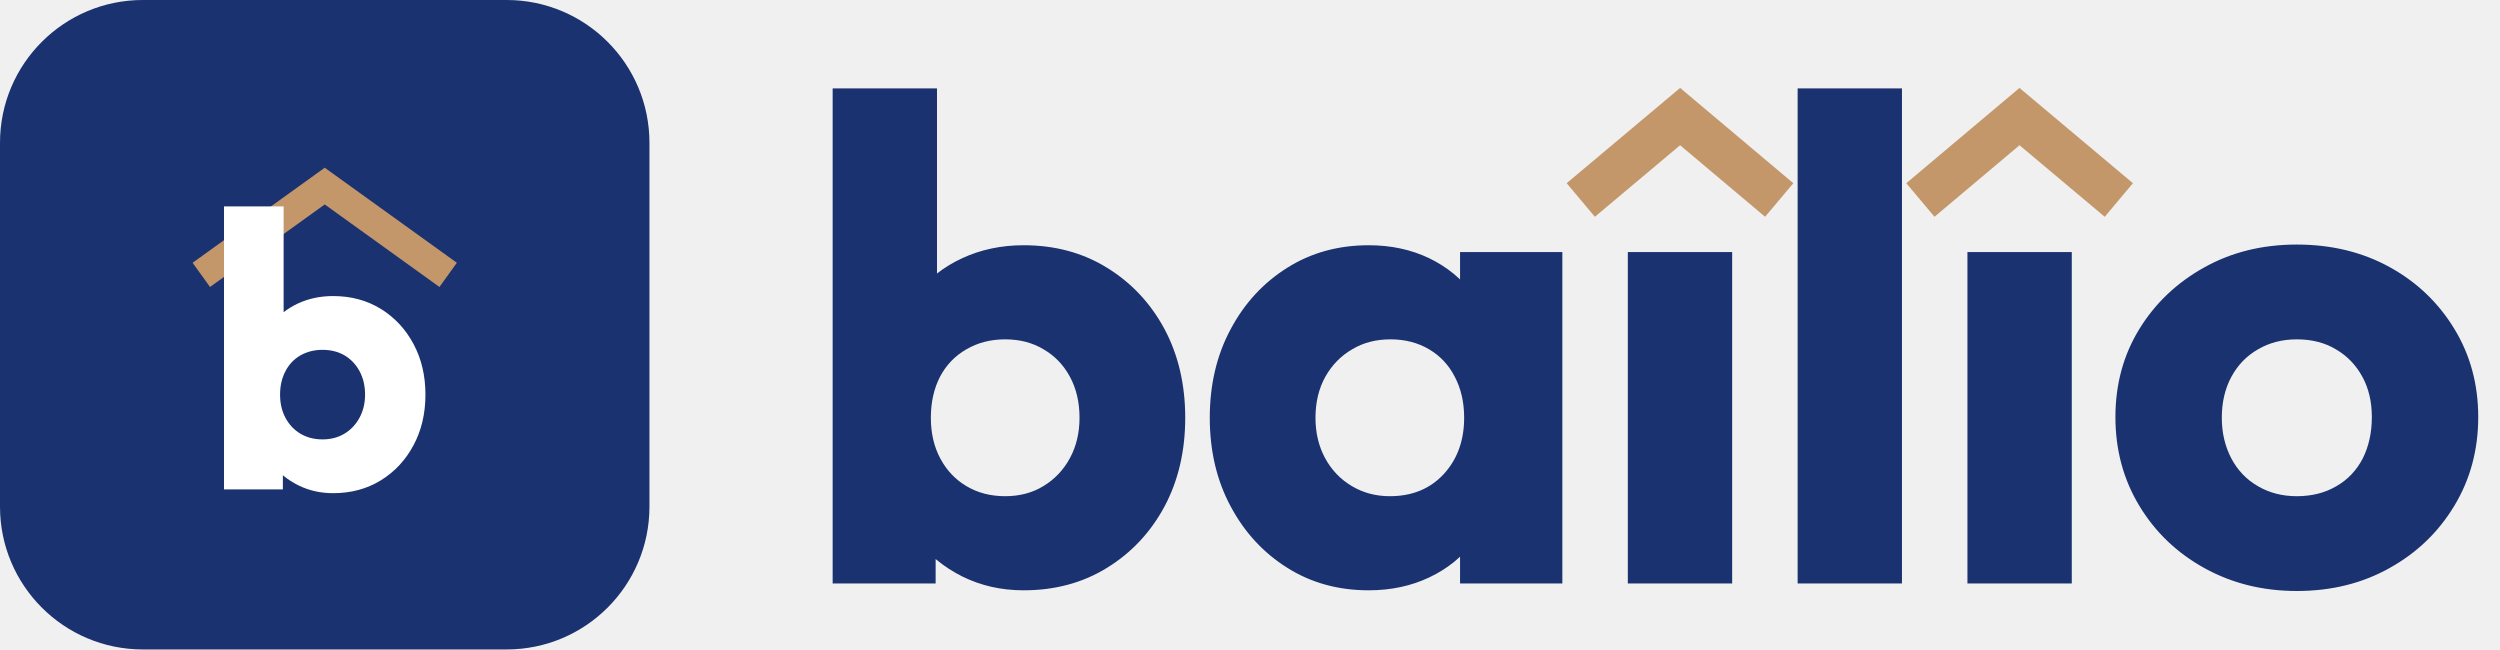
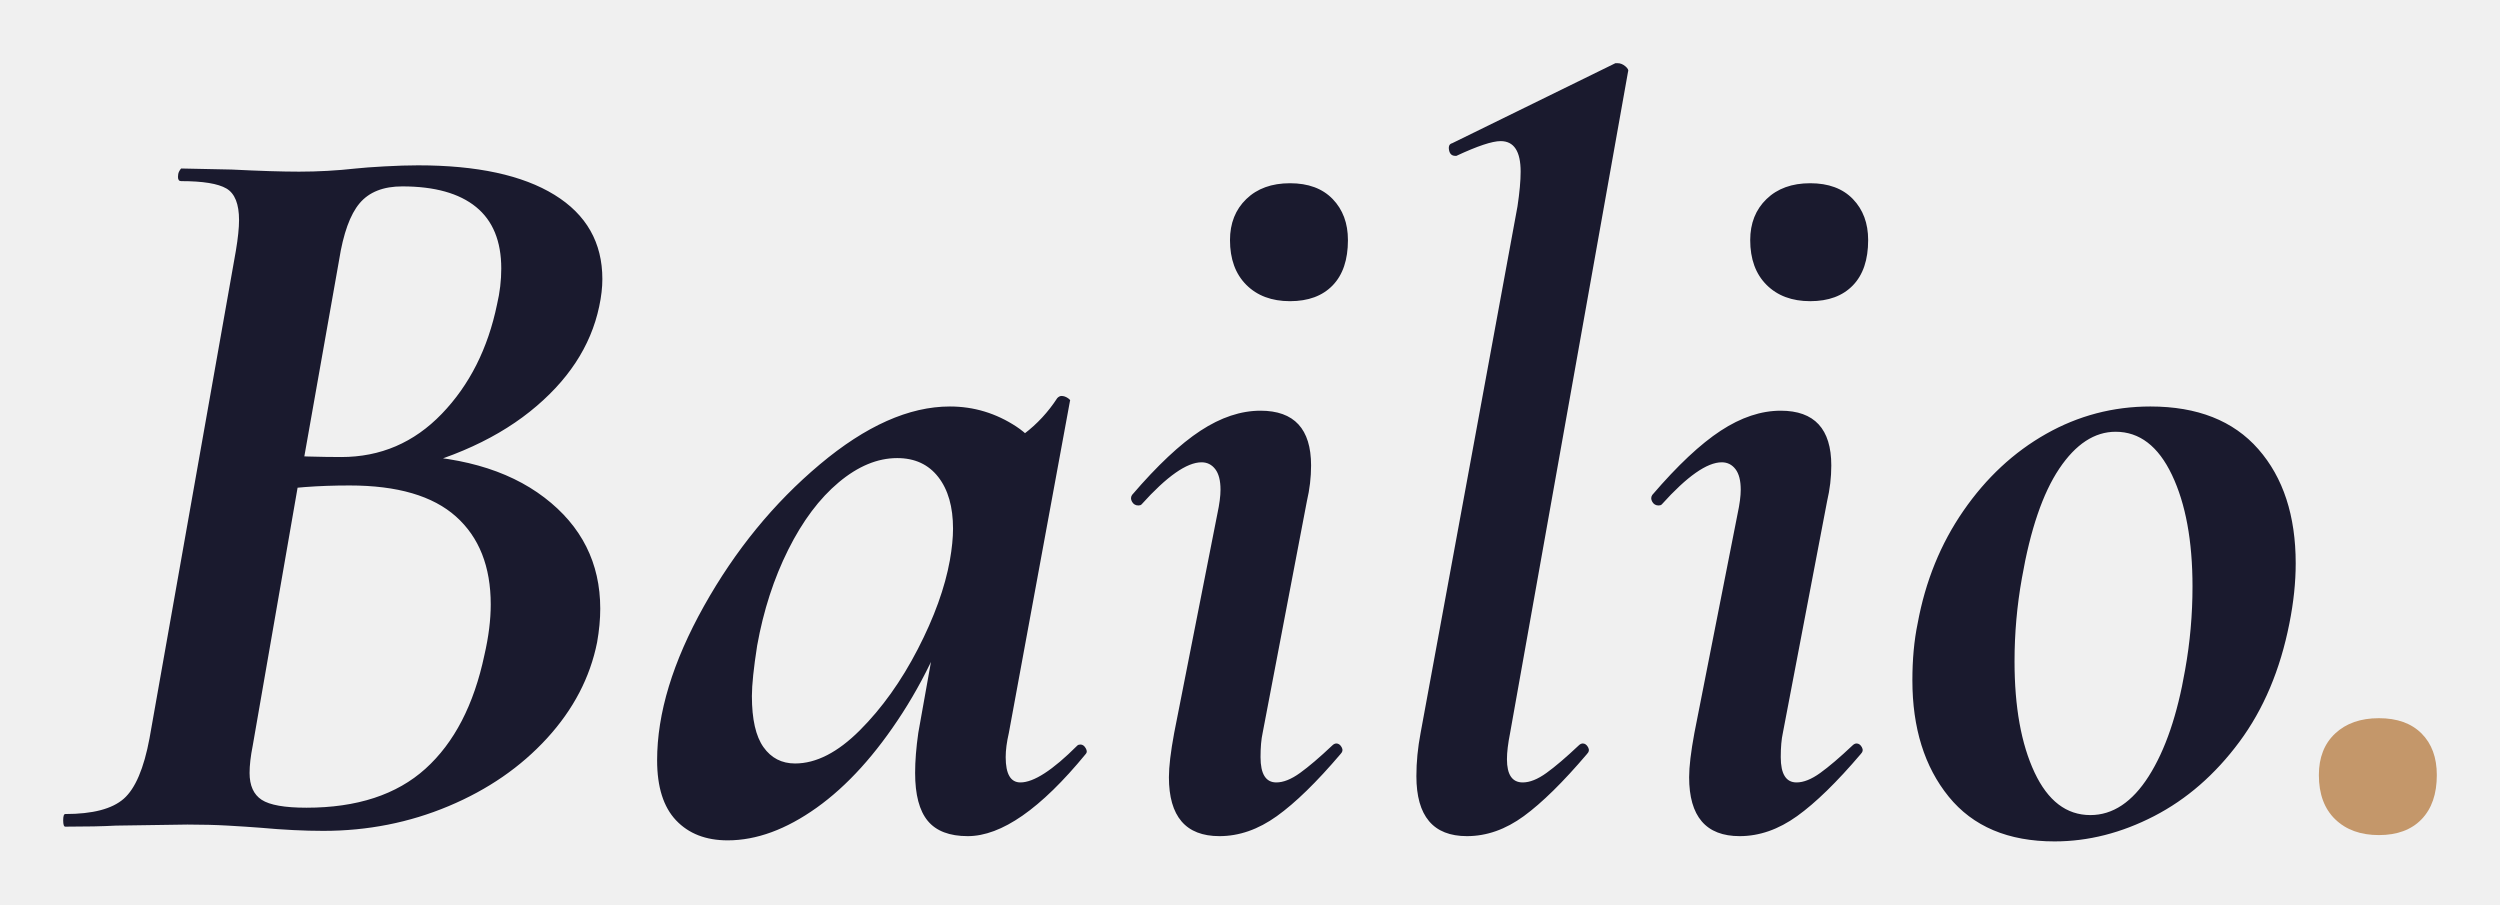
- <svg xmlns="http://www.w3.org/2000/svg" viewBox="0 0 1970.9 512" width="1970.9" height="512">
-   <g>
-     <rect width="512" height="512" rx="112.6" fill="#1a3270" />
-     <path d="M158.7 216.7 L256 146.7 L353.3 216.7" fill="none" stroke="#c4976a" stroke-width="23.5" stroke-linejoin="miter" stroke-miterlimit="10" stroke-linecap="butt" />
-     <path d="M262.6 388.8L262.6 388.8Q247.6 388.8 235.0 382.5Q222.4 376.2 214.4 365.6Q206.4 355.0 205.2 341.8L205.2 341.8L205.2 278.8Q206.4 265.6 214.4 255.3Q222.4 245.1 235.0 239.2Q247.6 233.4 262.6 233.4L262.6 233.4Q283.8 233.4 300.2 243.5Q316.7 253.7 326.0 271.2Q335.4 288.7 335.4 311.1L335.4 311.1Q335.4 333.5 326.0 351.0Q316.7 368.5 300.2 378.7Q283.8 388.8 262.6 388.8ZM223.0 385.8L176.6 385.8L176.6 162.7L223.6 162.7L223.6 273.0L215.9 309.3L223.0 345.5L223.0 385.8ZM254.3 346.4L254.3 346.4Q264.1 346.4 271.7 341.8Q279.2 337.2 283.5 329.2Q287.8 321.2 287.8 311.1L287.8 311.1Q287.8 300.7 283.5 292.7Q279.2 284.7 271.7 280.2Q264.1 275.8 254.3 275.8L254.3 275.8Q244.5 275.8 236.8 280.2Q229.1 284.7 225.0 292.7Q220.8 300.7 220.8 311.1L220.8 311.1Q220.8 321.5 225.1 329.5Q229.4 337.5 237.0 342.0Q244.5 346.4 254.3 346.4Z" fill="#ffffff" />
-   </g>
-   <g transform="translate(627.4 460) scale(1.7921)">
-     <path d="M100.2 3L100.2 3Q85.5 3 73.2-3.1Q60.9-9.3 53.1-19.6Q45.3-30 44.1-42.9L44.1-42.9L44.1-104.4Q45.3-117.3 53.1-127.3Q60.9-137.4 73.2-143.1Q85.5-148.8 100.2-148.8L100.2-148.8Q120.9-148.8 136.9-138.9Q153-129 162.2-111.9Q171.3-94.8 171.3-72.9L171.3-72.9Q171.3-51 162.2-33.9Q153-16.8 136.9-6.9Q120.9 3 100.2 3ZM61.5 0L16.2 0L16.2-217.8L62.1-217.8L62.1-110.1L54.6-74.7L61.5-39.3L61.5 0ZM92.1-38.4L92.1-38.4Q101.7-38.4 109.0-42.9Q116.4-47.4 120.6-55.2Q124.8-63 124.8-72.9L124.8-72.9Q124.8-83.1 120.6-90.9Q116.4-98.7 109.0-103.0Q101.7-107.4 92.1-107.4L92.1-107.4Q82.5-107.4 75-103.0Q67.5-98.7 63.4-90.9Q59.4-83.1 59.4-72.9L59.4-72.9Q59.4-62.7 63.6-54.9Q67.8-47.1 75.1-42.8Q82.5-38.4 92.1-38.4Z M252 3L252 3Q231.9 3 216.2-6.9Q200.4-16.8 191.3-33.9Q182.1-51 182.1-72.9L182.1-72.9Q182.1-94.8 191.3-111.9Q200.4-129 216.2-138.9Q231.9-148.8 252-148.8L252-148.8Q266.7-148.8 278.6-143.1Q290.4-137.4 297.9-127.3Q305.4-117.3 306.3-104.4L306.3-104.4L306.3-41.4Q305.4-28.5 298.1-18.4Q290.7-8.4 278.7-2.7Q266.7 3 252 3ZM261.3-38.4L261.3-38.4Q276-38.4 285-48.1Q294-57.9 294-72.9L294-72.9Q294-83.1 289.9-90.9Q285.9-98.7 278.6-103.0Q271.2-107.4 261.6-107.4L261.6-107.4Q252-107.4 244.7-103.0Q237.3-98.7 232.9-90.9Q228.6-83.1 228.6-72.9L228.6-72.9Q228.6-63 232.8-55.2Q237-47.4 244.5-42.9Q252-38.4 261.3-38.4ZM337.2 0L292.2 0L292.2-39.3L299.1-74.7L292.2-110.1L292.2-145.8L337.2-145.8L337.2 0Z M411.9 0L366 0L366-145.8L411.9-145.8L411.9 0Z M486.6 0L440.7 0L440.7-217.8L486.6-217.8L486.6 0Z M561.3 0L515.4 0L515.4-145.8L561.3-145.8L561.3 0Z M660.3 3.3L660.3 3.3Q637.8 3.3 619.6-6.8Q601.5-16.8 591-34.2Q580.5-51.6 580.5-73.2L580.5-73.2Q580.5-94.8 591-111.9Q601.5-129 619.5-139.0Q637.5-149.1 660.3-149.1L660.3-149.1Q683.1-149.1 701.1-139.2Q719.1-129.3 729.6-112.0Q740.1-94.8 740.1-73.2L740.1-73.2Q740.1-51.6 729.6-34.2Q719.1-16.8 701.1-6.8Q683.1 3.3 660.3 3.3ZM660.3-38.4L660.3-38.4Q670.2-38.4 677.7-42.8Q685.2-47.1 689.3-55.0Q693.3-63 693.3-73.2L693.3-73.2Q693.3-83.4 689.1-91.0Q684.9-98.7 677.5-103.0Q670.2-107.4 660.3-107.4L660.3-107.4Q650.7-107.4 643.2-103.0Q635.7-98.7 631.5-90.9Q627.3-83.1 627.3-72.9L627.3-72.9Q627.3-63 631.5-55.0Q635.7-47.1 643.2-42.8Q650.7-38.4 660.3-38.4Z" fill="#1a3270" />
-     <path d="M345.3 -168.7 L389 -205.4 L432.6 -168.7" fill="none" stroke="#c4976a" stroke-width="19.3" stroke-linejoin="miter" stroke-miterlimit="10" stroke-linecap="butt" />
-     <path d="M494.7 -168.7 L538.3 -205.4 L582 -168.7" fill="none" stroke="#c4976a" stroke-width="19.3" stroke-linejoin="miter" stroke-miterlimit="10" stroke-linecap="butt" />
-   </g>
+ <svg xmlns="http://www.w3.org/2000/svg" viewBox="-18.8 -314 949.6 343.6" width="949.6" height="343.6">
+   <path d="M130-141.2Q166.8-141.2 188-125Q209.2-108.8 209.2-82.8L209.2-82.8Q209.2-76.8 208-70L208-70Q204-50 189-33.6Q174-17.2 151.6-7.8Q129.2 1.6 104 1.6L104 1.6Q93.2 1.6 80 0.4L80 0.4Q74.8 0 67.8-0.4Q60.8-0.8 52.4-0.8L52.4-0.8L25.2-0.4Q18 0 6 0L6 0Q5.2 0 5.2-2.4Q5.2-4.8 6-4.8L6-4.8Q21.6-4.8 28.2-10.6Q34.8-16.4 38-33.6L38-33.6L70.8-218.8Q72-226 72-230.4L72-230.4Q72-239.6 67.2-242.4Q62.4-245.2 50-245.2L50-245.2Q48.8-245.2 48.8-246.8L48.8-246.8Q48.8-248 49.2-248.8Q49.6-249.6 50-250L50-250L69.2-249.6Q85.2-248.8 94.8-248.8L94.8-248.8Q105.6-248.8 116.4-250L116.4-250Q120-250.4 127.2-250.8Q134.4-251.2 140-251.2L140-251.2Q173.6-251.2 191.8-240Q210-228.8 210-208L210-208Q210-203.2 208.8-197.6L208.8-197.6Q204-174.8 182.4-157.6Q160.8-140.4 124.8-133.2L124.8-133.2L130-141.2ZM134-243.2Q123.2-243.2 117.8-236.8Q112.4-230.4 110-215.2L110-215.2L96.4-138.4L83.6-141.2Q99.2-140.4 110.8-140.4L110.8-140.4Q133.2-140.4 149-156.8Q164.8-173.2 170-198.4L170-198.4Q171.6-205.2 171.6-212L171.6-212Q171.6-227.6 162-235.4Q152.4-243.2 134-243.2L134-243.2ZM97.6-7.2Q126.4-7.2 142.8-22Q159.2-36.8 165.2-65.2L165.2-65.2Q167.6-75.6 167.6-84.4L167.6-84.4Q167.6-106 154.4-117.8Q141.2-129.6 114-129.6L114-129.6Q96-129.6 82.4-127.2L82.4-127.2L94.8-132L77.2-30.8Q76-24.8 76-20.4L76-20.4Q76-13.2 80.6-10.2Q85.2-7.2 97.6-7.2L97.6-7.2ZM257.6 5.2Q245.2 5.2 238-2.4Q230.8-10 230.8-25.2L230.8-25.2Q230.8-52 248.6-83.8Q266.4-115.6 292.6-137.6Q318.8-159.6 342-159.6L342-159.6Q355.6-159.6 367.2-152Q378.8-144.4 380-129.6L380-129.6L356-142.8Q362.8-143.6 370.2-149.2Q377.6-154.8 382.8-162.8L382.8-162.8Q383.6-163.6 384.4-163.6L384.4-163.6Q385.6-163.6 386.8-162.8Q388-162 387.6-161.6L387.6-161.6L364.4-35.6Q363.2-30.4 363.2-26.4L363.2-26.4Q363.2-16.8 368.8-16.8L368.8-16.8Q376.4-16.8 390.4-30.8L390.4-30.8Q390.8-31.2 391.6-31.2L391.6-31.2Q392.8-31.2 393.6-29.8Q394.4-28.4 393.6-27.6L393.6-27.6Q368 3.6 348.8 3.6L348.8 3.6Q338.4 3.6 333.6-2.2Q328.8-8 328.8-20.4L328.8-20.4Q328.8-27.2 330-35.6L330-35.6L340-91.6L348.4-98.4Q339.2-66.8 324-43.2Q308.8-19.6 291.4-7.2Q274 5.2 257.6 5.2L257.6 5.2ZM283.2-24Q295.2-24 307.8-36.6Q320.4-49.2 329.8-67.4Q339.2-85.6 342-101.2L342-101.2Q343.2-108 343.2-113.2L343.2-113.2Q343.2-125.6 337.6-132.8Q332-140 322-140L322-140Q310.8-140 299.8-130.8Q288.8-121.6 280.6-105.2Q272.4-88.8 268.8-68.8L268.8-68.8Q266.8-56 266.8-49.6L266.8-49.6Q266.8-36.4 271.2-30.2Q275.6-24 283.2-24L283.2-24ZM444.4 3.6Q425.2 3.6 425.2-18.8L425.2-18.8Q425.2-24.8 427.2-35.6L427.2-35.6L443.6-118.8Q444.8-124.4 444.8-128L444.8-128Q444.8-133.2 442.8-135.8Q440.8-138.4 437.6-138.4L437.6-138.4Q429.2-138.4 414.8-122.4L414.8-122.4Q414.4-122 413.6-122L413.6-122Q412-122 411.2-123.4Q410.4-124.8 411.2-126L411.2-126Q425.6-142.8 437.2-150.4Q448.8-158 460-158L460-158Q479.2-158 479.2-137.2L479.2-137.2Q479.2-130.4 477.6-123.6L477.6-123.6L460.8-35.6Q460-32 460-26.4L460-26.4Q460-16.8 466-16.8L466-16.8Q470-16.8 475-20.4Q480-24 487.2-30.8L487.2-30.8Q488-31.6 488.8-31.6L488.8-31.6Q490-31.6 490.8-30.2Q491.6-28.8 490.4-27.6L490.4-27.6Q476.8-11.6 466.2-4Q455.6 3.6 444.4 3.6L444.4 3.6ZM471.2-199.6Q460.8-199.6 454.6-205.8Q448.4-212 448.4-222.8L448.4-222.8Q448.4-232.4 454.6-238.4Q460.8-244.4 471.2-244.4L471.2-244.4Q481.6-244.4 487.4-238.4Q493.2-232.4 493.2-222.8L493.2-222.8Q493.2-211.6 487.4-205.6Q481.6-199.6 471.2-199.6L471.2-199.6ZM538.4 3.6Q519.2 3.6 519.2-19.2L519.2-19.2Q519.2-27.2 520.8-35.6L520.8-35.6L557.6-235.6Q558.8-243.6 558.8-248.8L558.8-248.8Q558.8-260.4 551.2-260.4L551.2-260.4Q546.4-260.4 534.4-254.8L534.4-254.8L534-254.8Q532-254.8 531.6-257Q531.2-259.2 532.8-259.6L532.8-259.6L594.8-290L595.6-290Q597.2-290 598.6-288.8Q600-287.6 599.6-286.8L599.6-286.8L554.8-35.6Q553.6-29.6 553.6-25.6L553.6-25.6Q553.6-16.8 559.6-16.8L559.6-16.8Q563.6-16.8 568.6-20.4Q573.6-24 580.8-30.8L580.8-30.8Q581.6-31.6 582.4-31.6L582.4-31.6Q583.6-31.6 584.4-30.2Q585.2-28.8 584-27.6L584-27.6Q570.4-11.6 560-4Q549.6 3.6 538.4 3.6L538.4 3.6ZM642 3.6Q622.8 3.6 622.8-18.8L622.8-18.8Q622.8-24.8 624.8-35.6L624.8-35.6L641.2-118.8Q642.4-124.4 642.4-128L642.4-128Q642.4-133.2 640.4-135.8Q638.4-138.4 635.2-138.4L635.2-138.4Q626.8-138.4 612.4-122.4L612.4-122.4Q612-122 611.2-122L611.2-122Q609.6-122 608.8-123.4Q608-124.8 608.8-126L608.8-126Q623.2-142.8 634.8-150.4Q646.4-158 657.6-158L657.6-158Q676.8-158 676.8-137.2L676.8-137.2Q676.8-130.4 675.2-123.6L675.2-123.6L658.4-35.6Q657.6-32 657.6-26.4L657.6-26.4Q657.6-16.8 663.6-16.8L663.6-16.8Q667.6-16.8 672.6-20.4Q677.6-24 684.8-30.8L684.8-30.8Q685.6-31.6 686.4-31.6L686.4-31.6Q687.6-31.6 688.4-30.2Q689.2-28.8 688-27.6L688-27.6Q674.4-11.6 663.8-4Q653.2 3.6 642 3.6L642 3.6ZM668.8-199.6Q658.4-199.6 652.2-205.8Q646-212 646-222.8L646-222.8Q646-232.4 652.2-238.4Q658.4-244.4 668.8-244.4L668.8-244.4Q679.2-244.4 685-238.4Q690.8-232.4 690.8-222.8L690.8-222.8Q690.8-211.6 685-205.6Q679.2-199.6 668.8-199.6L668.8-199.6ZM761.6 5.6Q735.2 5.6 721.4-11.4Q707.6-28.4 707.6-55.6L707.6-55.6Q707.6-67.6 709.6-77.2L709.6-77.2Q714.0-101.2 727.0-120Q740.0-138.8 758.4-149.2Q776.8-159.6 798.0-159.6L798.0-159.6Q824.8-159.6 839.0-143.4Q853.2-127.2 853.2-100L853.2-100Q853.2-89.2 850.8-77.2L850.8-77.2Q845.6-50.8 831.8-32.2Q818.0-13.6 799.4-4Q780.8 5.6 761.6 5.6L761.6 5.6ZM775.2-4.4Q788.0-4.4 797.4-19.2Q806.8-34 811.2-59.6L811.2-59.6Q814.0-75.2 814.0-91.2L814.0-91.2Q814.0-117.2 806.2-133.6Q798.4-150 784.8-150L784.8-150Q772.8-150 763.4-136Q754.0-122 749.2-94.4L749.2-94.4Q746.4-78.8 746.4-62.8L746.4-62.8Q746.4-36.8 754.0-20.6Q761.6-4.4 775.2-4.4L775.2-4.4Z" fill="#1a1a2e" />
+   <path d="M884.8 3.2Q874.4 3.2 868.2-2.8Q862.0-8.8 862.0-19.6L862.0-19.6Q862.0-29.6 868.2-35.4Q874.4-41.2 884.8-41.2L884.8-41.2Q895.2-41.2 901.0-35.4Q906.8-29.6 906.8-19.6L906.8-19.6Q906.8-8.8 901.0-2.8Q895.2 3.2 884.8 3.2L884.8 3.2Z" fill="#c4976a" />
</svg>
